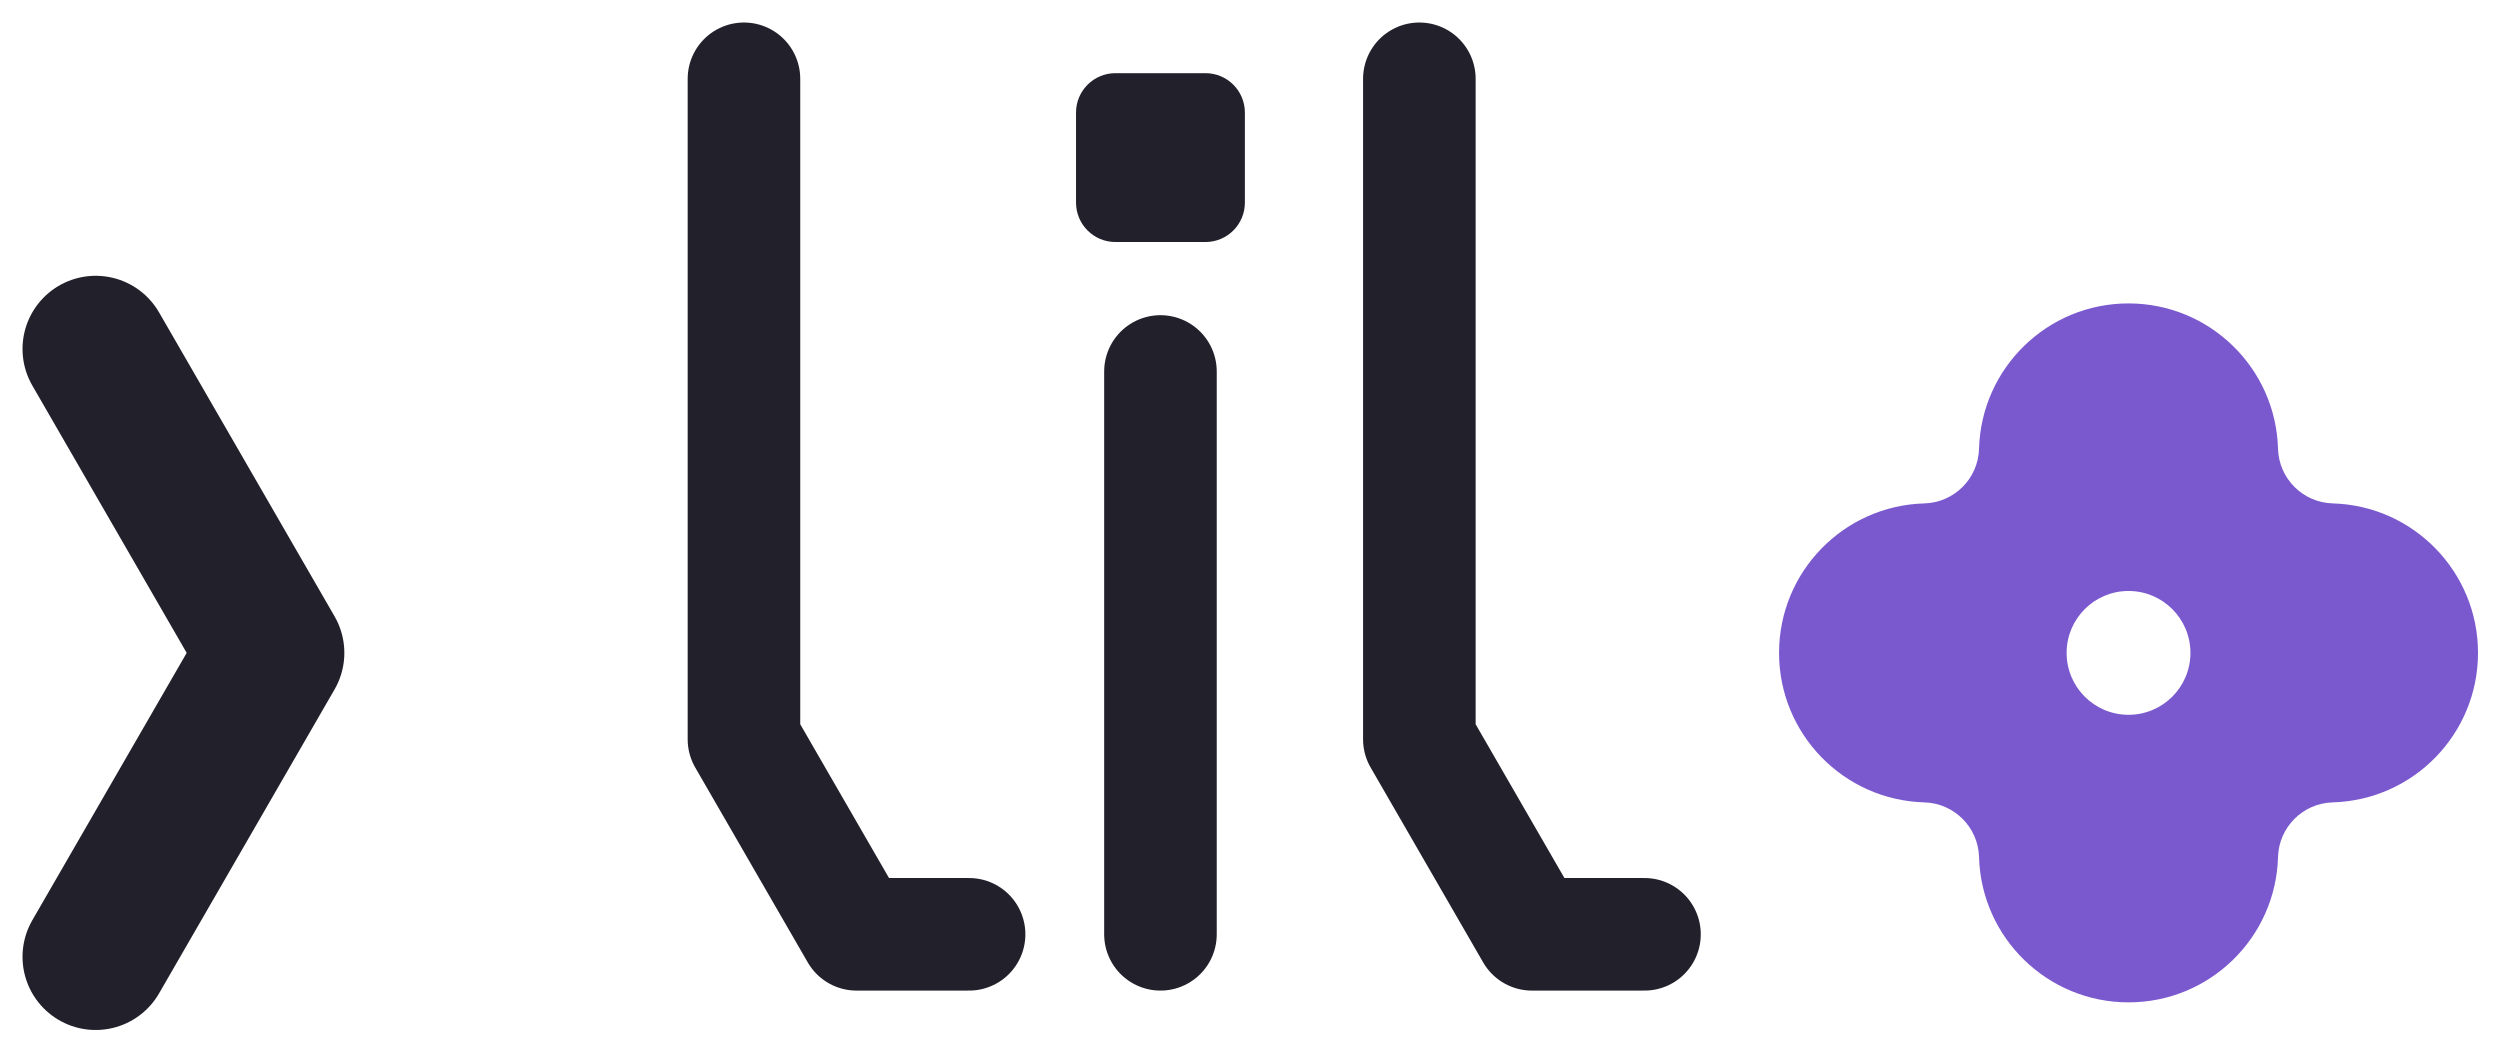
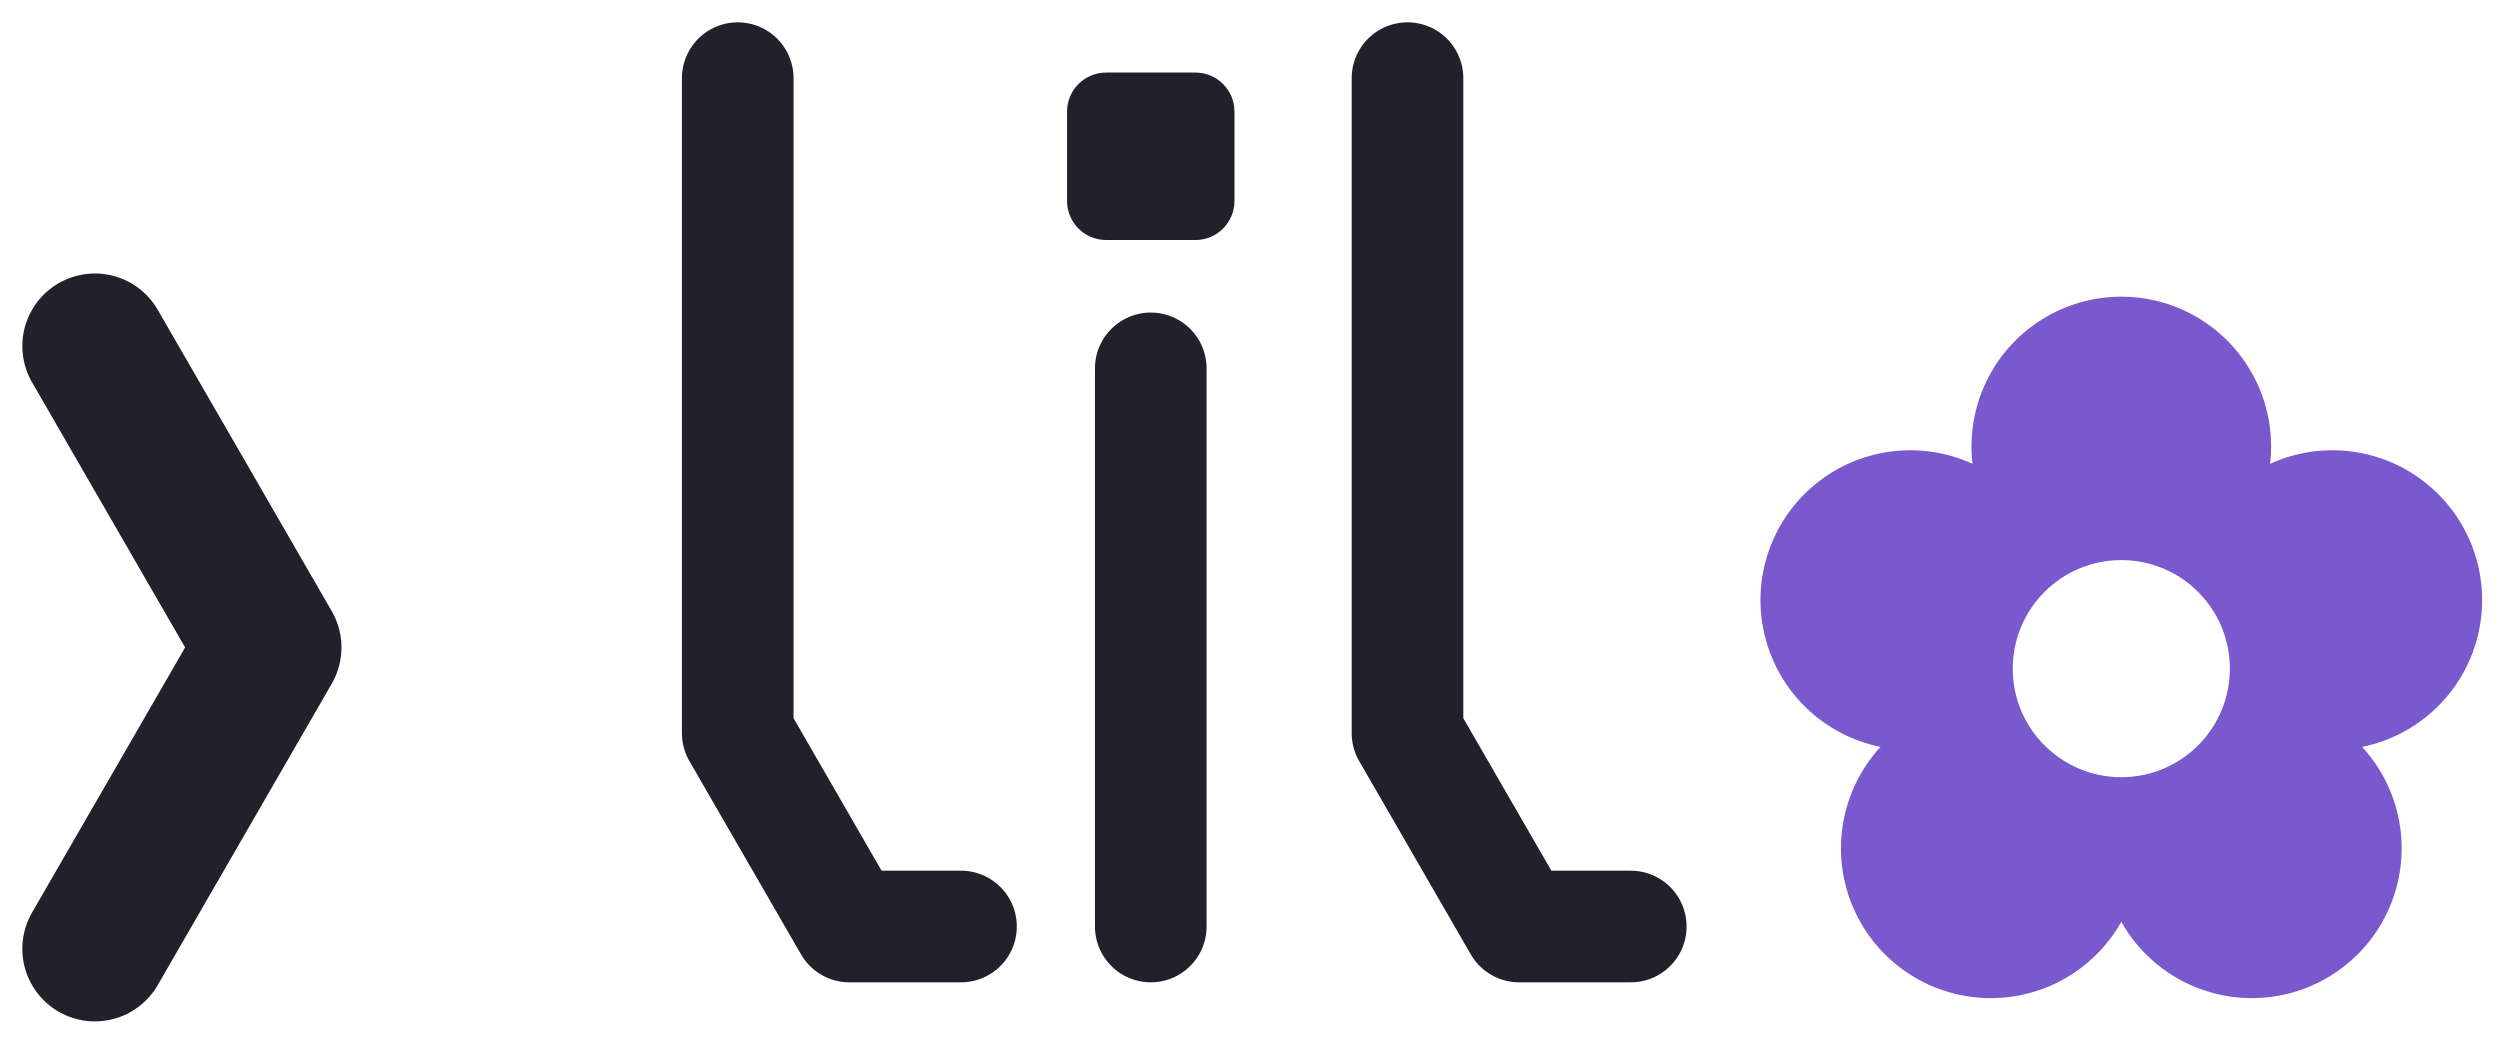
- <svg xmlns="http://www.w3.org/2000/svg" viewBox="-4 -166 444.18 187" role="img" aria-label="lila">
+ <svg xmlns="http://www.w3.org/2000/svg" viewBox="-4 -166 447.92 187" role="img" aria-label="lila">
  <path d="M13 -104L44.18 -50L13 4" fill="none" stroke="#22202B" stroke-width="26" stroke-linecap="round" stroke-linejoin="round" />
  <g fill="none" stroke="#22202B" stroke-width="20" stroke-linecap="round" stroke-linejoin="round">
    <path transform="translate(128.18 0)" d="M0 -152V-34.64L20 0H40" />
    <path transform="translate(202.18 0)" d="M0 0V-100" />
    <path transform="translate(248.18 0)" d="M0 -152V-34.64L20 0H40" />
  </g>
  <rect x="187.18" y="-153" width="30" height="30" rx="7" fill="#22202B" />
-   <path transform="translate(312.18 0)" d="M98.25 -76.56A26.57 26.57 0 0 1 98.25 -23.44A10 10 0 0 0 88.56 -13.75A26.57 26.57 0 0 1 35.44 -13.75A10 10 0 0 0 25.75 -23.44A26.57 26.57 0 0 1 25.75 -76.56A10 10 0 0 0 35.44 -86.25A26.57 26.57 0 0 1 88.56 -86.25A10 10 0 0 0 98.25 -76.56ZM73 -50A11 11 0 1 0 51 -50A11 11 0 1 0 73 -50Z" fill="#7A58CE" />
+   <path transform="translate(312.18 0)" d="M37.23 -82.9A26.84 26.84 0 1 1 90.55 -82.9A26.84 26.84 0 1 1 107.03 -32.18A26.84 26.84 0 1 1 63.89 -0.84A26.84 26.84 0 1 1 20.75 -32.18A26.84 26.84 0 1 1 37.23 -82.9ZM83.34 -46.2A19.45 19.45 0 1 0 44.44 -46.2A19.45 19.45 0 1 0 83.34 -46.2Z" fill="#7A58CE" />
</svg>
